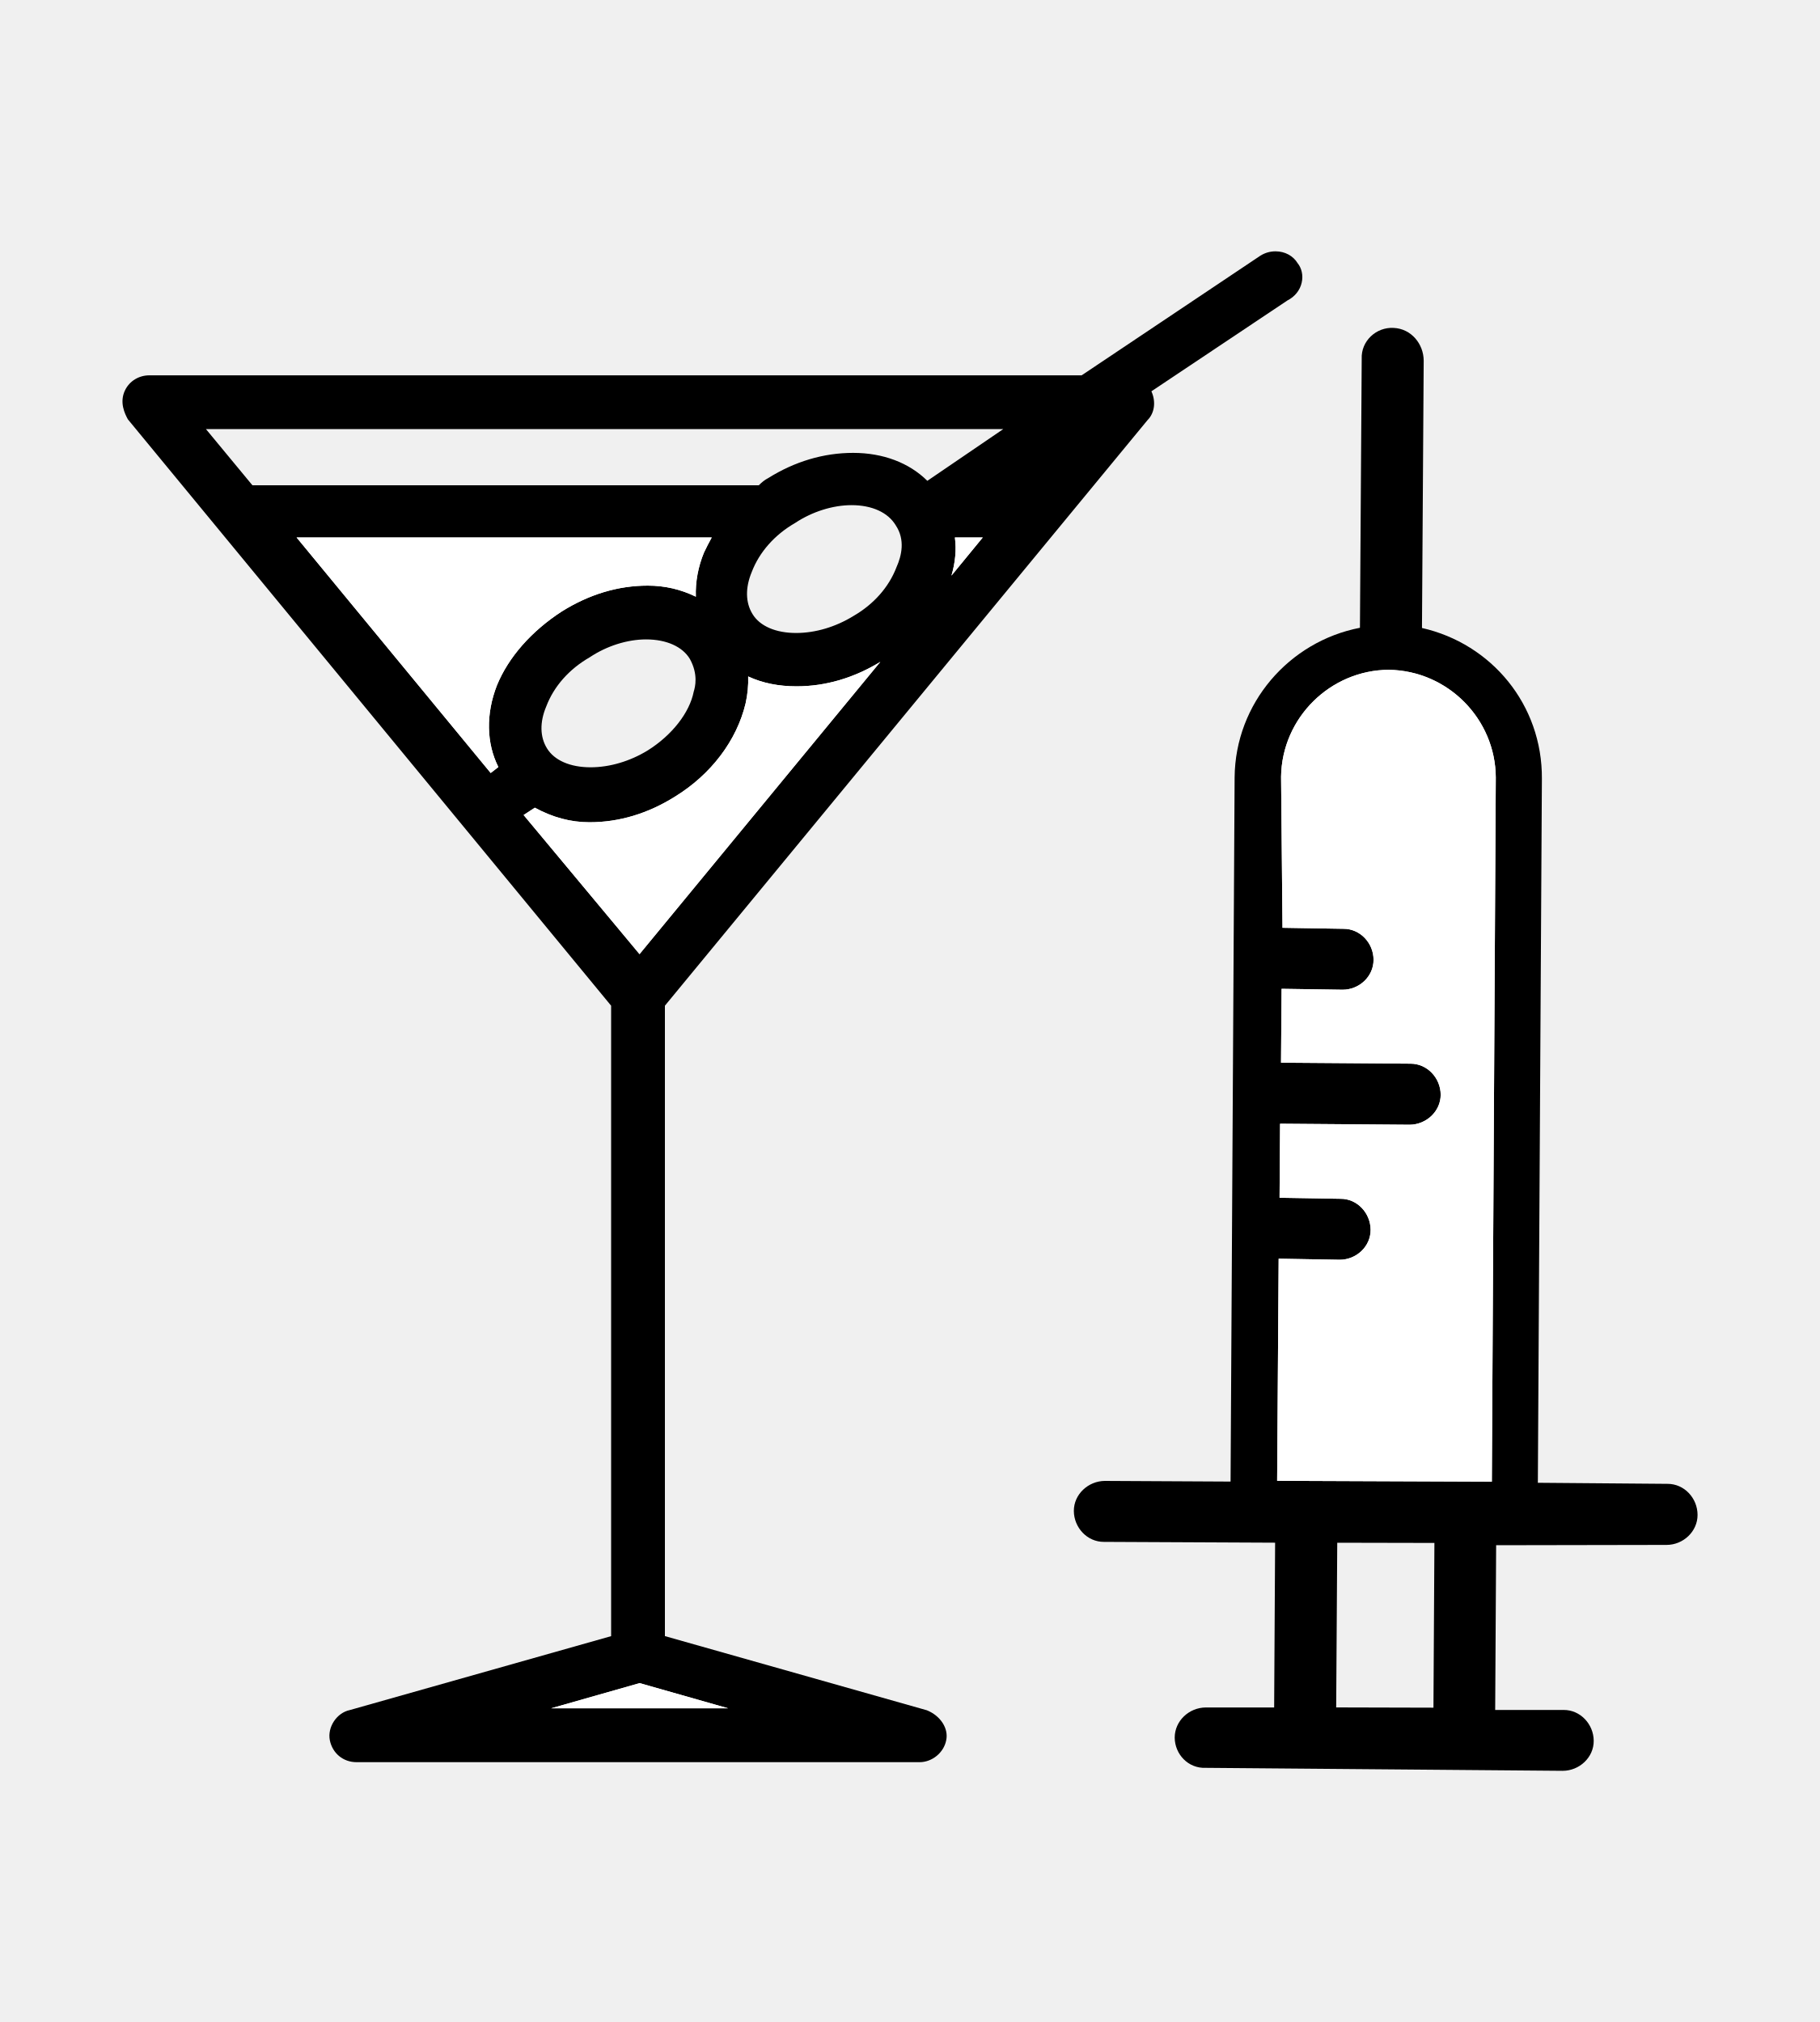
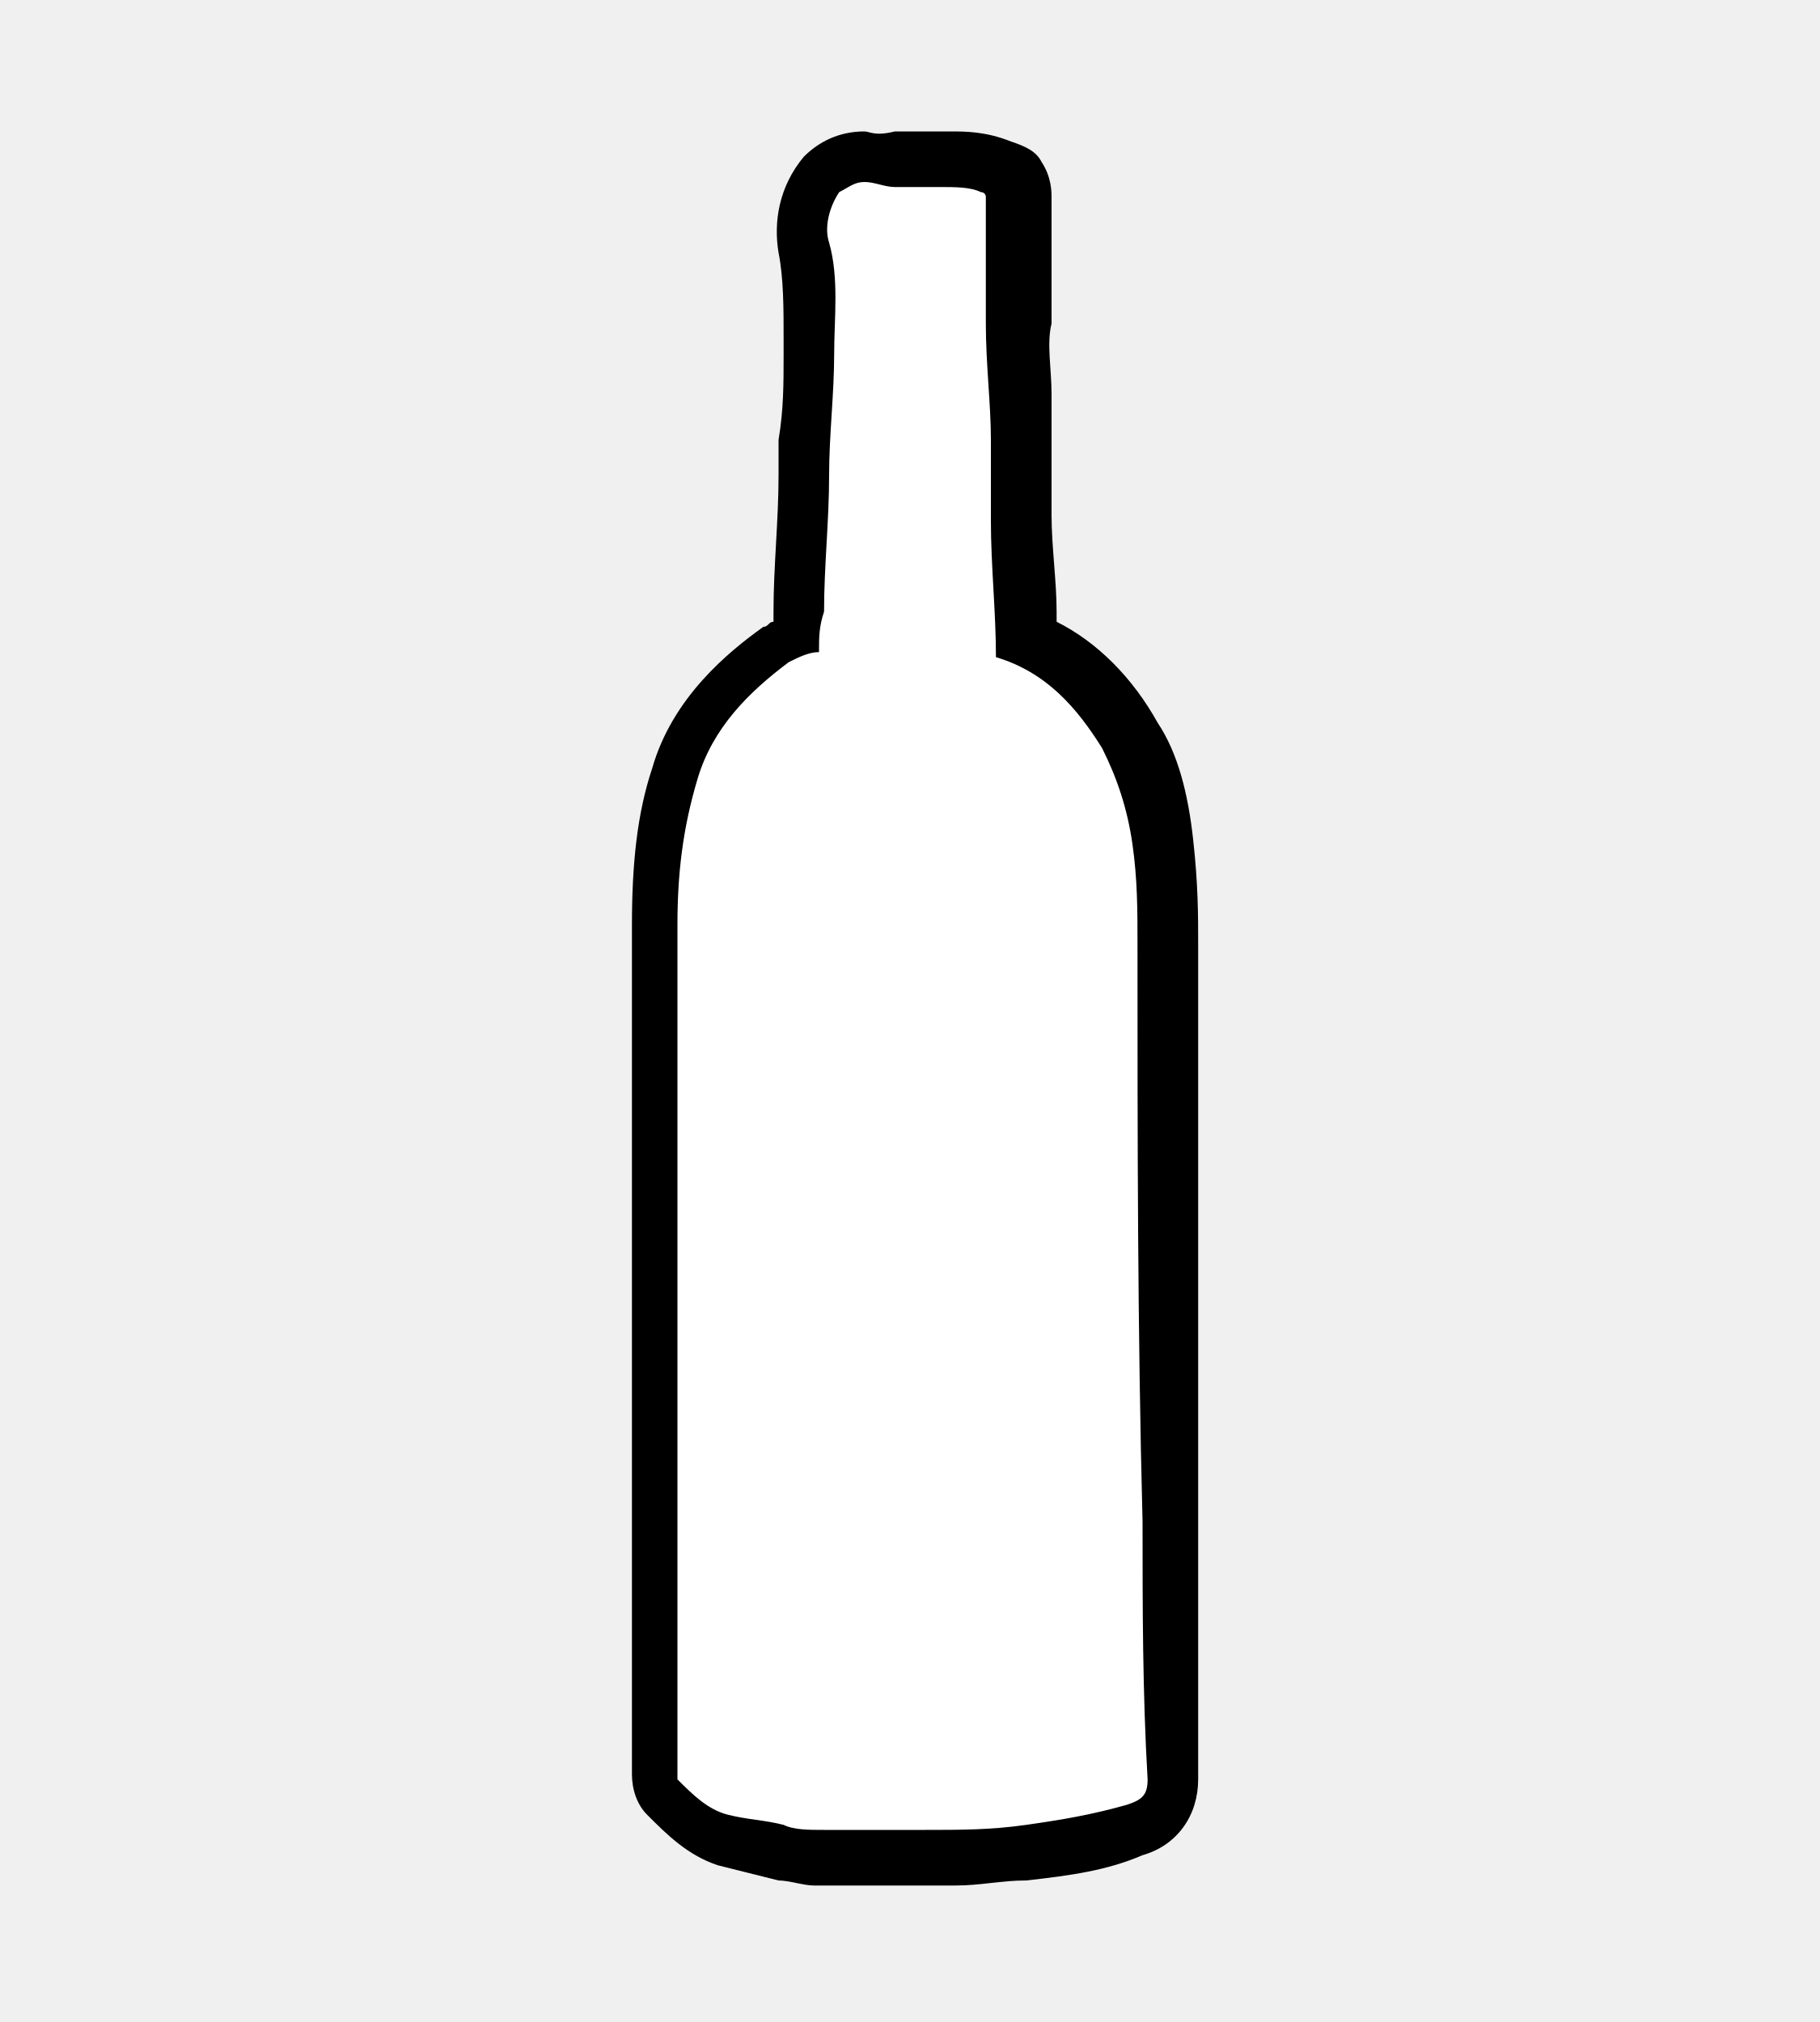
- <svg xmlns="http://www.w3.org/2000/svg" version="1.1" id="Substance_Abuse" x="0px" y="0px" width="36px" height="40px" viewBox="0 0 36 40" enable-background="new 0 0 36 40" xml:space="preserve">
+ <svg xmlns="http://www.w3.org/2000/svg" version="1.1" id="Layer_2" x="0px" y="0px" viewBox="0 0 36 40" style="enable-background:new 0 0 36 40;" xml:space="preserve">
+   <style type="text/css">
+ 	.st0{fill:#FFFFFF;}
+ </style>
  <g>
-     <polygon fill="none" points="26.43,33.777 28.354,33.782 28.373,30.523 26.451,30.52  " />
-     <path d="M18.333,33.833l-5.181-1.467V19.895L22.7,8.309c0.139-0.14,0.167-0.365,0.075-0.568l2.69-1.797   c0.146-0.074,0.25-0.202,0.283-0.354c0.033-0.142-0.002-0.286-0.079-0.381c-0.089-0.148-0.253-0.237-0.438-0.237   c-0.104,0-0.203,0.026-0.299,0.085l-3.537,2.368H2.955c-0.207,0-0.391,0.111-0.48,0.292c-0.12,0.242-0.004,0.471,0.054,0.578   l9.559,11.6v12.472L6.92,33.829c-0.258,0.053-0.447,0.336-0.396,0.597c0.053,0.26,0.265,0.434,0.529,0.434H18.19   c0.248,0,0.479-0.189,0.526-0.433C18.766,34.197,18.607,33.943,18.333,33.833z M17.733,11.22c-0.151,0.396-0.453,0.736-0.854,0.967   c-0.351,0.216-0.752,0.335-1.132,0.335c-0.402,0-0.717-0.136-0.861-0.373c-0.141-0.227-0.146-0.521-0.017-0.832   c0.151-0.396,0.454-0.738,0.858-0.971c0.337-0.224,0.746-0.353,1.117-0.353c0.403,0,0.721,0.144,0.874,0.399   C17.909,10.679,17.833,10.996,17.733,11.22z M18.82,11.387c0.076-0.26,0.1-0.509,0.068-0.754h0.551L18.82,11.387z M4.074,8.489   h15.77l-1.501,1.023c-0.36-0.357-0.875-0.553-1.468-0.553c-0.586,0-1.156,0.171-1.68,0.499c-0.069,0.034-0.129,0.086-0.186,0.142   H4.993L4.074,8.489z M9.858,15.174l-0.152,0.118l-3.839-4.659h8.211c-0.053,0.097-0.104,0.194-0.152,0.296   c-0.117,0.281-0.173,0.586-0.162,0.875c-0.3-0.146-0.615-0.219-0.951-0.219c-0.586,0-1.156,0.171-1.699,0.51   c-0.602,0.39-1.057,0.907-1.284,1.462C9.608,14.124,9.621,14.704,9.858,15.174z M13.722,13.682   c-0.082,0.418-0.432,0.863-0.908,1.162c-0.352,0.216-0.754,0.335-1.133,0.335c-0.402,0-0.716-0.137-0.861-0.374   c-0.14-0.225-0.147-0.518-0.015-0.83c0.15-0.396,0.452-0.738,0.859-0.972c0.337-0.225,0.744-0.354,1.115-0.354   c0.404,0,0.721,0.143,0.867,0.387C13.814,13.34,13.751,13.59,13.722,13.682z M10.357,16.123l0.222-0.145   c0.354,0.192,0.708,0.288,1.081,0.288c0.587,0,1.156-0.171,1.693-0.508c0.713-0.439,1.22-1.11,1.395-1.843   c0.04-0.18,0.057-0.358,0.051-0.533c0.286,0.132,0.602,0.195,0.957,0.195c0.572,0,1.129-0.163,1.657-0.484l-4.763,5.782   L10.357,16.123z M10.902,33.794l1.75-0.498l1.75,0.498H10.902z" />
-     <polygon fill="#FFFFFF" points="10.902,33.794 14.402,33.794 12.652,33.296  " />
-     <path fill="#FFFFFF" d="M18.82,11.387l0.619-0.754h-0.551C18.92,10.878,18.896,11.127,18.82,11.387z" />
-     <path fill="#FFFFFF" d="M11.114,12.095c0.543-0.339,1.113-0.51,1.699-0.51c0.336,0,0.651,0.073,0.951,0.219   c-0.011-0.289,0.045-0.594,0.162-0.875c0.048-0.102,0.099-0.199,0.152-0.296H5.867l3.839,4.659l0.152-0.118   c-0.237-0.47-0.25-1.05-0.028-1.617C10.057,13.002,10.512,12.485,11.114,12.095z" />
-     <path fill="#FFFFFF" d="M17.413,13.093c-0.528,0.321-1.085,0.484-1.657,0.484c-0.355,0-0.671-0.063-0.957-0.195   c0.006,0.175-0.011,0.353-0.051,0.533c-0.175,0.733-0.682,1.404-1.395,1.843c-0.537,0.337-1.106,0.508-1.693,0.508   c-0.373,0-0.727-0.096-1.081-0.288l-0.222,0.145l2.293,2.752L17.413,13.093z" />
-     <path d="M32.982,29.354l-2.563-0.021l0.08-13.927c0.01-1.465-0.996-2.671-2.372-2.983l0.034-5.289   c-0.002-0.329-0.245-0.631-0.593-0.647c-0.346-0.021-0.648,0.26-0.633,0.609L26.9,12.419c-1.402,0.271-2.467,1.495-2.479,2.96   l-0.08,13.93l-2.487-0.013c-0.33,0.002-0.615,0.267-0.613,0.595c0.002,0.33,0.265,0.613,0.595,0.611l3.386,0.016l-0.019,3.26   h-1.354c-0.33,0.002-0.613,0.266-0.613,0.596c0.002,0.328,0.266,0.613,0.613,0.598l7.063,0.059   c0.329-0.002,0.614-0.264,0.612-0.594s-0.266-0.612-0.594-0.61h-1.355l0.019-3.259l3.371-0.006c0.33,0,0.614-0.266,0.613-0.594   C33.577,29.635,33.314,29.352,32.982,29.354z M28.354,33.782l-1.924-0.005l0.021-3.258l1.922,0.004L28.354,33.782z M29.509,29.311   l-4.247-0.017l0.03-4.394l1.207,0.021c0.33,0,0.614-0.263,0.612-0.593s-0.264-0.615-0.594-0.613l-1.207-0.02l0.01-1.465l2.562,0.02   c0.331-0.002,0.616-0.266,0.615-0.596c-0.003-0.329-0.265-0.612-0.595-0.612l-2.563-0.019l0.011-1.462l1.207,0.018   c0.33,0,0.613-0.262,0.612-0.593c-0.001-0.33-0.265-0.614-0.595-0.612l-1.206-0.02l-0.028-2.988   c0.016-1.17,0.979-2.111,2.131-2.116c1.172,0.017,2.111,0.978,2.116,2.132L29.509,29.311z" />
-     <path fill="#FFFFFF" d="M27.471,13.25c-1.152,0.005-2.115,0.946-2.131,2.116l0.028,2.988l1.206,0.02   c0.33-0.002,0.594,0.282,0.595,0.612c0.001,0.331-0.282,0.593-0.612,0.593l-1.207-0.018l-0.011,1.462l2.563,0.019   c0.33,0,0.592,0.283,0.595,0.612c0.001,0.33-0.284,0.594-0.615,0.596l-2.562-0.02l-0.01,1.465l1.207,0.02   c0.33-0.002,0.592,0.283,0.594,0.613s-0.282,0.593-0.612,0.593L25.292,24.9l-0.03,4.394l4.247,0.017l0.078-13.929   C29.582,14.228,28.643,13.267,27.471,13.25z" />
+     <path class="st0" d="M16.3,36.9l-0.3,0c-0.2,0-0.4,0-0.6-0.1c-0.4-0.1-0.8-0.2-1.1-0.3c-0.5-0.2-0.9-0.5-1.2-0.8   c-0.2-0.2-0.2-0.4-0.2-0.5c0-1.4,0-2.9,0-4.3l0-1.5c0-0.8,0-1.5,0-2.3l0-3.3c0-1.8,0-3.6,0-5.3c0-1.2,0.1-2.1,0.4-3   c0.4-1.3,1.3-2.1,2-2.6c0.1-0.1,0.3-0.1,0.4-0.2c0-0.2,0-0.3,0-0.5c0-0.9,0.1-1.8,0.1-2.7l0-0.7c0-0.6,0-1.1,0.1-1.7l0-0.3   c0-0.6,0-1.2-0.1-1.8c-0.1-0.4,0-1,0.3-1.4c0.2-0.3,0.5-0.4,0.8-0.4c0.1,0,0.2,0,0.3,0c0.1,0,0.2,0,0.2,0c0.1,0,0.3,0,0.4,0   c0.2,0,0.3,0,0.5,0c0.2,0,0.6,0,1,0.2l0.1,0.1l0.2,0.2C20,3.7,20,3.9,20,3.9c0,0.8,0,1.6,0,2.4c0,0.5,0,1,0,1.5c0,0.3,0,0.5,0,0.8   c0,0.2,0,0.5,0,0.8c0,0.3,0,0.6,0,0.8c0,0.7,0.1,1.3,0.1,2l0,0.5c0.8,0.4,1.5,1,2,1.9c0.3,0.6,0.5,1.3,0.6,2.1   c0.1,0.8,0.1,1.4,0.1,2c0,2.2,0,4.4,0,6.6l0,4.8c0,1.1,0,2.2,0,3.3l0,1.8c0,0.5-0.2,0.9-0.7,1c-0.6,0.2-1.3,0.4-2.2,0.4   c-0.5,0-0.9,0.1-1.4,0.1l-0.6,0l-0.1,0l-0.1,0H16.3z" />
+     <path d="M17.1,3.6c0.2,0,0.4,0.1,0.6,0.1c0,0,0,0,0,0c0.3,0,0.6,0,0.9,0c0.3,0,0.6,0,0.8,0.1c0,0,0.1,0,0.1,0.1c0,0,0,0.1,0,0.1   c0,0.8,0,1.6,0,2.4c0,0.8,0.1,1.6,0.1,2.3c0,0.5,0,1.1,0,1.6c0,0.9,0.1,1.8,0.1,2.7c1,0.3,1.6,1,2.1,1.8c0.3,0.6,0.5,1.2,0.6,1.9   c0.1,0.7,0.1,1.3,0.1,2c0,3.8,0,7.6,0.1,11.4c0,1.7,0,3.4,0.1,5.1c0,0.3-0.1,0.4-0.4,0.5c-0.7,0.2-1.3,0.3-2,0.4   c-0.7,0.1-1.3,0.1-2,0.1c0,0-0.1,0-0.1,0h-1.9c-0.3,0-0.6,0-0.8-0.1c-0.4-0.1-0.7-0.1-1.1-0.2c-0.4-0.1-0.7-0.4-1-0.7   c0,0,0-0.1,0-0.1c0-1.4,0-2.9,0-4.3c0-1.3,0-2.6,0-3.8c0-2.9,0-5.8,0-8.7c0-1,0.1-1.9,0.4-2.9c0.3-1,1-1.7,1.8-2.3   c0.2-0.1,0.4-0.2,0.6-0.2c0-0.3,0-0.5,0.1-0.8c0-0.9,0.1-1.8,0.1-2.7c0-0.8,0.1-1.6,0.1-2.4c0-0.7,0.1-1.5-0.1-2.2   c-0.1-0.3,0-0.7,0.2-1C16.8,3.7,16.9,3.6,17.1,3.6 M17.1,2.6L17.1,2.6c-0.5,0-0.9,0.2-1.2,0.5c-0.5,0.6-0.6,1.3-0.5,1.9   c0.1,0.5,0.1,1.1,0.1,1.7l0,0.3c0,0.6,0,1.1-0.1,1.7l0,0.7c0,0.9-0.1,1.8-0.1,2.7c0,0.1,0,0.1,0,0.2c-0.1,0-0.1,0.1-0.2,0.1   c-0.7,0.5-1.8,1.4-2.2,2.8c-0.3,0.9-0.4,1.9-0.4,3.1c0,1.8,0,3.6,0,5.3c0,1.1,0,2.2,0,3.4c0,0.8,0,1.5,0,2.3c0,0.5,0,1,0,1.5   c0,1.4,0,2.9,0,4.3c0,0.3,0.1,0.6,0.3,0.8c0.4,0.4,0.8,0.8,1.4,1c0.4,0.1,0.8,0.2,1.2,0.3c0.2,0,0.5,0.1,0.7,0.1c0.1,0,0.2,0,0.2,0   l0,0h0h1.9h0.1l0.1,0l0.5,0c0.5,0,0.9-0.1,1.4-0.1c0.9-0.1,1.6-0.2,2.3-0.5c0.7-0.2,1.1-0.8,1.1-1.5l0-1.7c0-1.1,0-2.2,0-3.4   c0-1.6,0-3.2,0-4.8c0-2.2,0-4.4,0-6.6c0-0.6,0-1.2-0.1-2.1c-0.1-0.9-0.3-1.7-0.7-2.3c-0.5-0.9-1.2-1.6-2-2l0-0.2   c0-0.6-0.1-1.3-0.1-1.9c0-0.3,0-0.6,0-0.8c0-0.3,0-0.5,0-0.8c0-0.3,0-0.6,0-0.8c0-0.5-0.1-1,0-1.4c0-0.9,0-1.7,0-2.5   c0-0.1,0-0.4-0.2-0.7c-0.1-0.2-0.3-0.3-0.6-0.4c-0.5-0.2-0.9-0.2-1.2-0.2c-0.2,0-0.4,0-0.5,0c-0.1,0-0.2,0-0.4,0c0,0,0,0,0,0   c-0.1,0-0.1,0-0.2,0C17.3,2.7,17.2,2.6,17.1,2.6L17.1,2.6z" />
  </g>
</svg>
